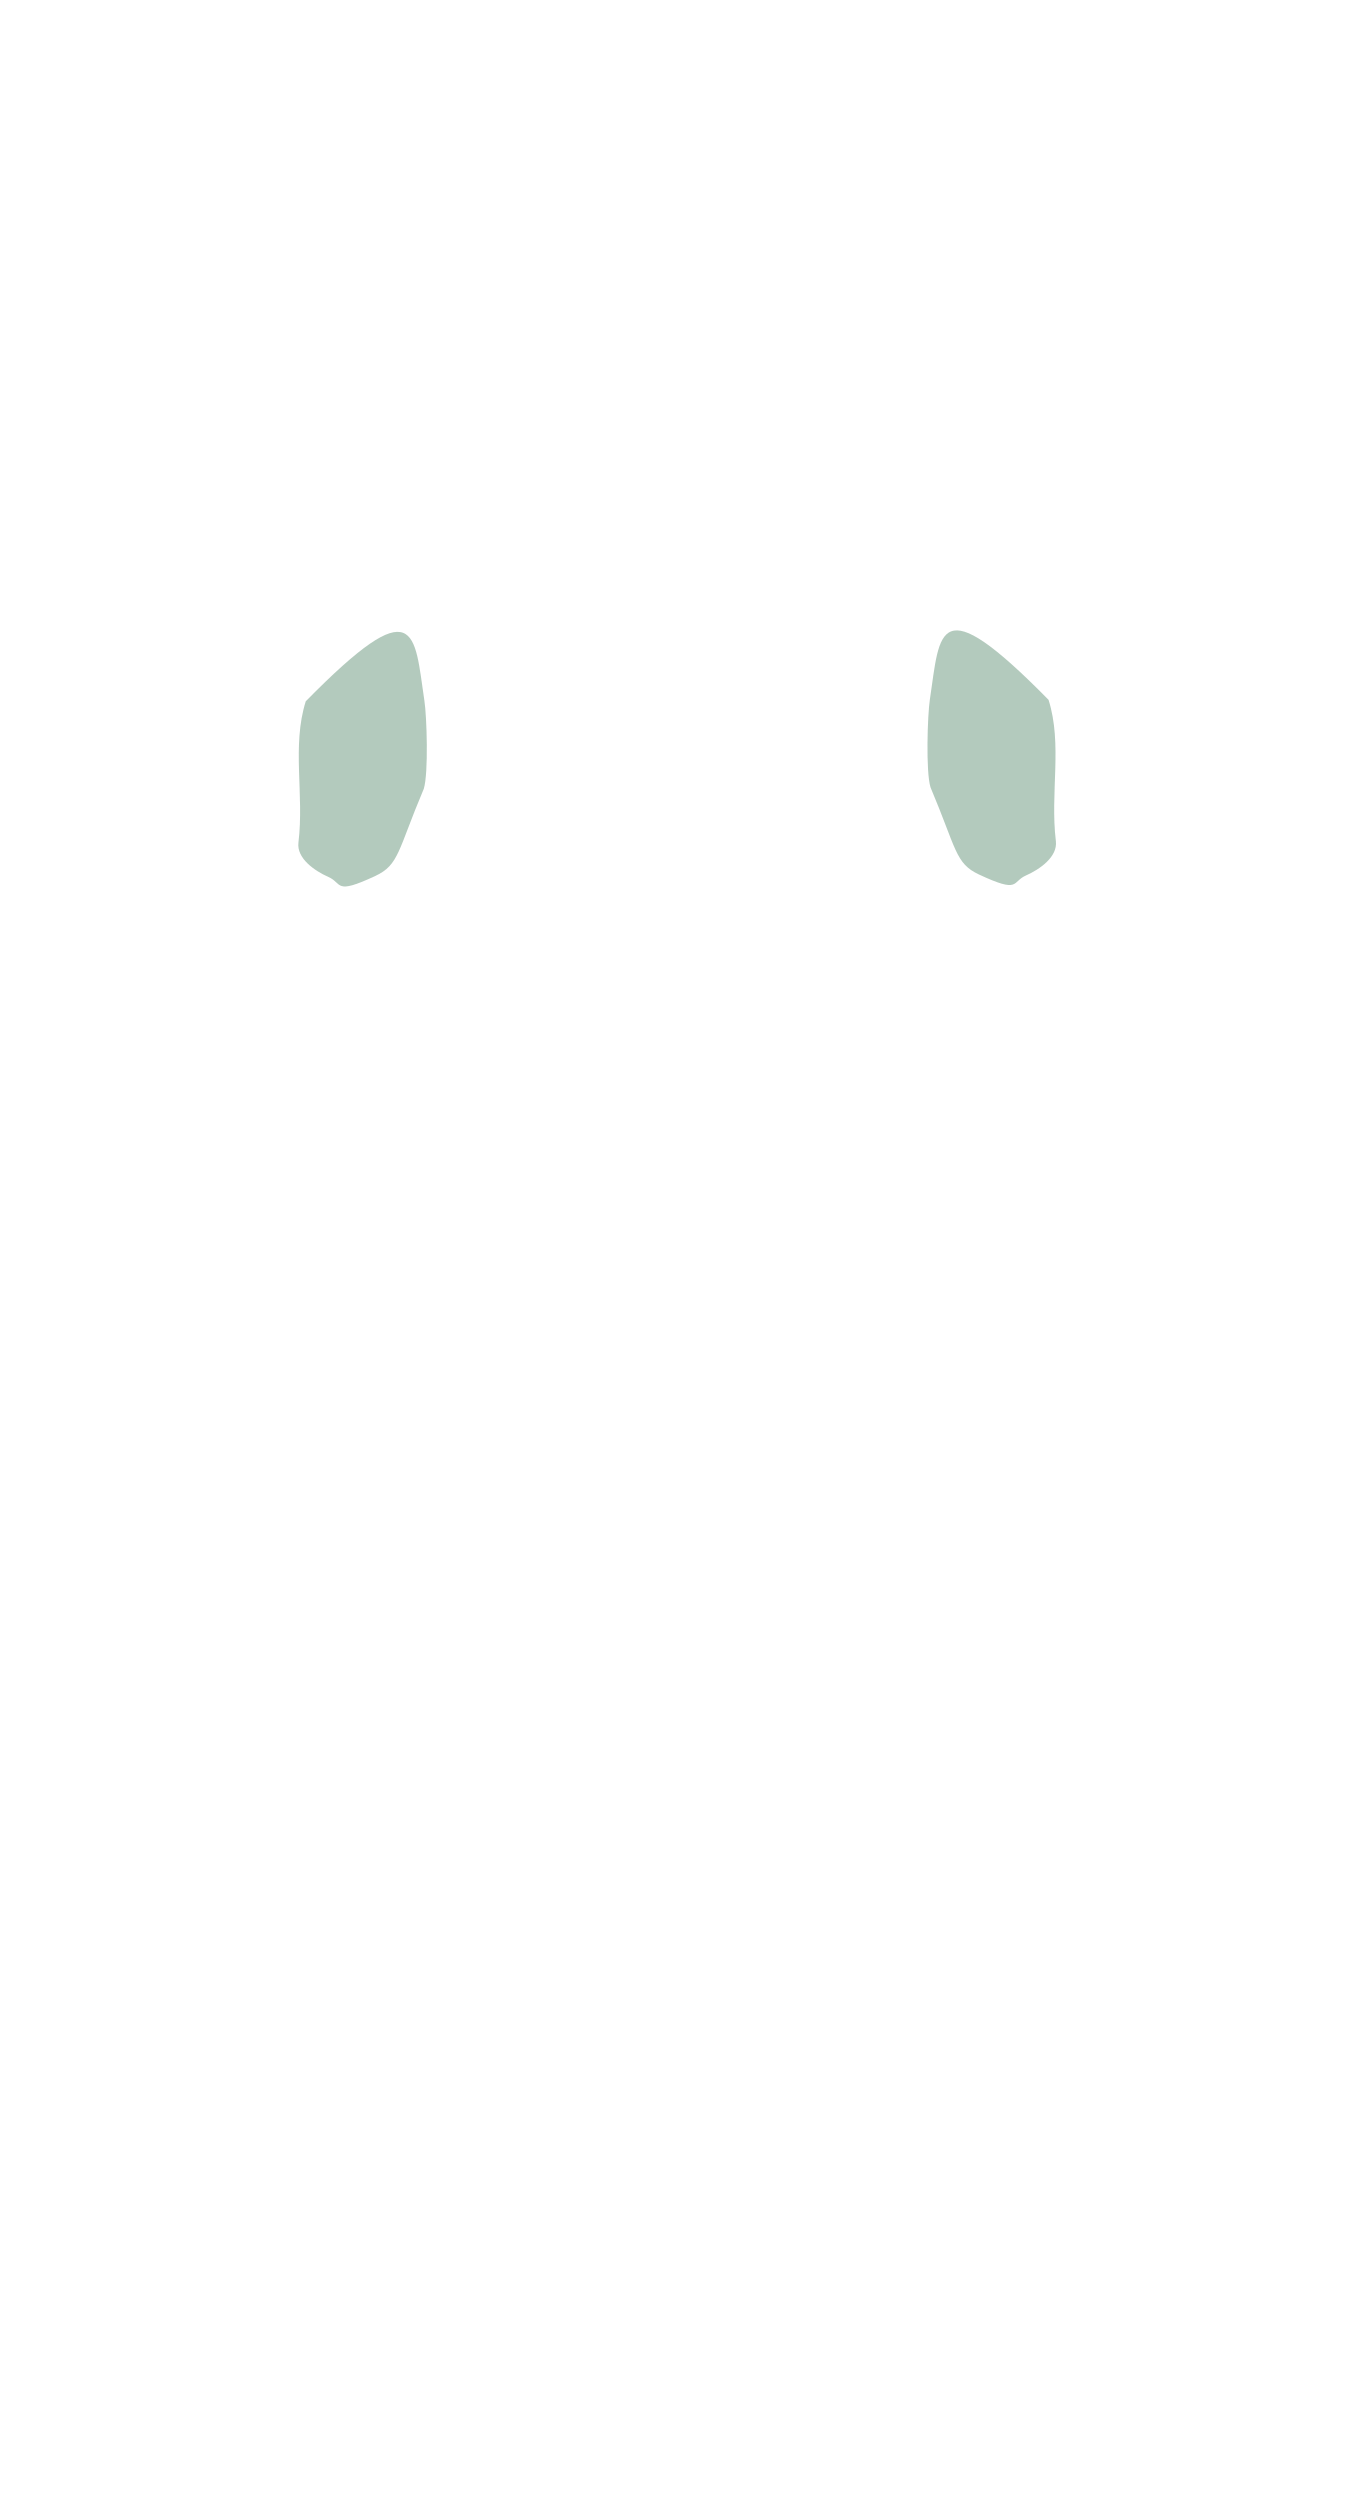
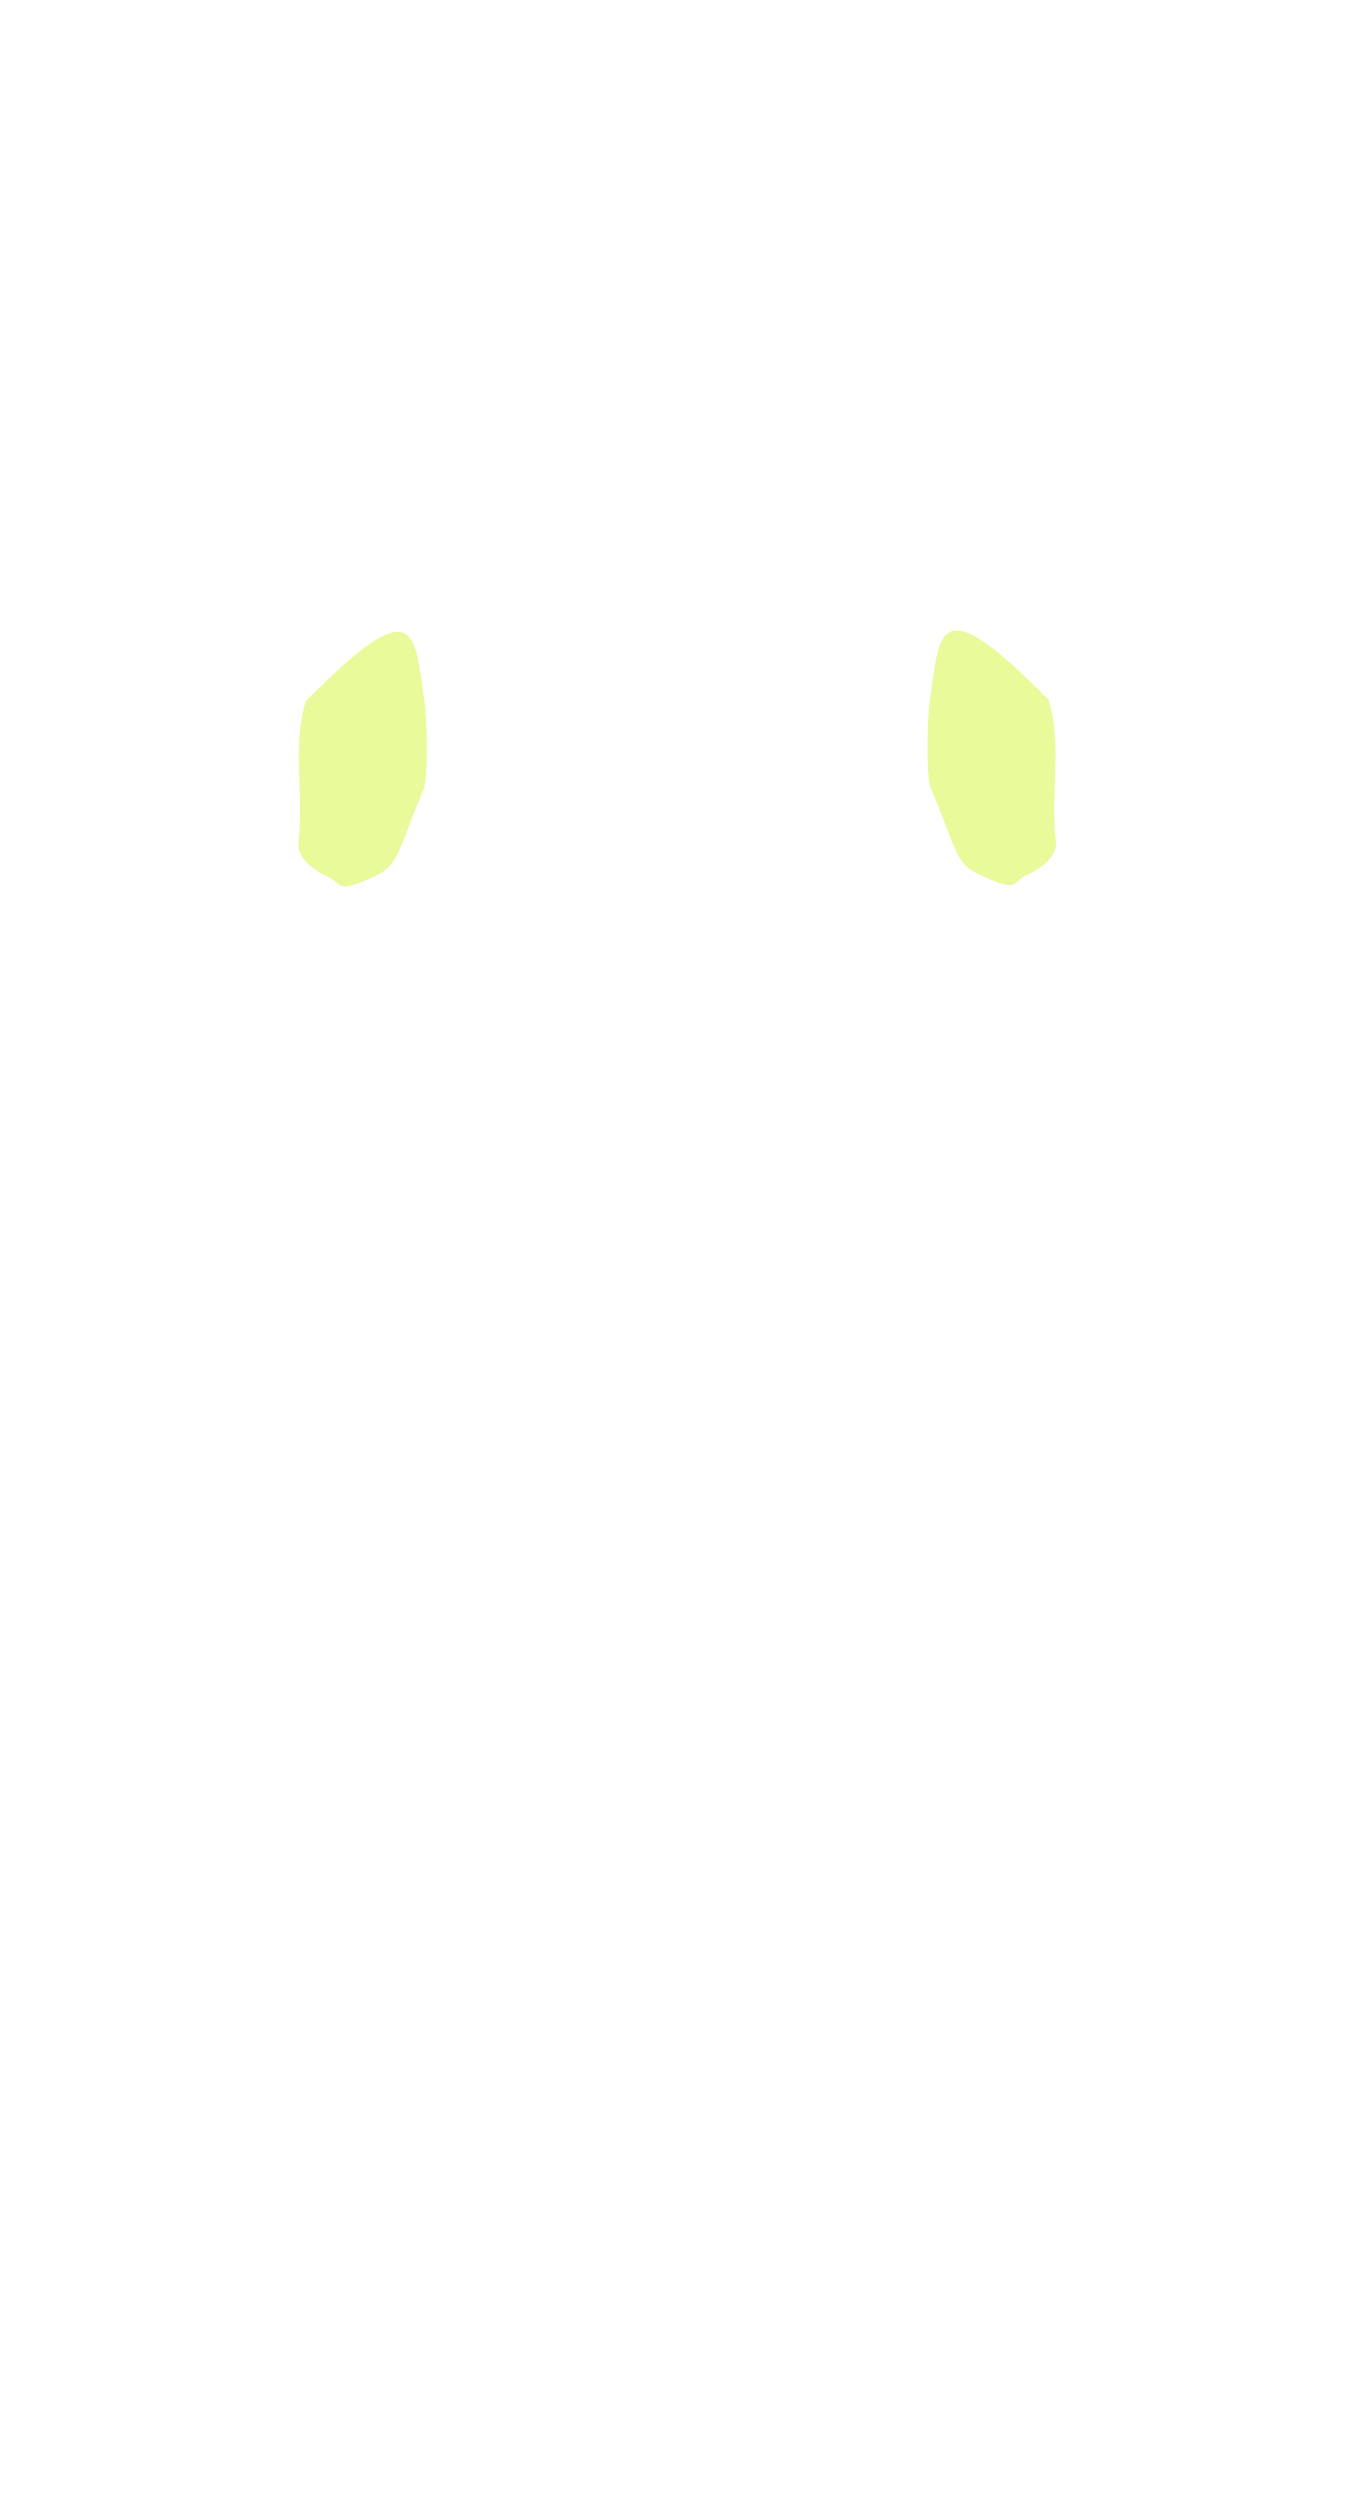
<svg xmlns="http://www.w3.org/2000/svg" width="200" height="369.026" id="svg2" version="1.1">
  <defs id="defs4" />
  <g id="layer1" transform="translate(-54.28571,-335.7193)">
-     <path style="opacity:0.524;fill:#6f9a82;fill-opacity:1;stroke:none;display:inline" d="m 191.551,438.915 c -0.362,2.351 -0.622,10.687 0.086,13.022 3.846,9.097 3.625,11.214 7.148,12.864 6.102,2.857 4.812,1.087 6.925,0.156 2.055,-0.906 4.714,-2.758 4.433,-5.074 -0.871,-7.169 1,-14.259 -1.08,-20.86 -16.472,-16.757 -16.007,-10.161 -17.511,-0.108 z" id="path2992-9-5" />
-     <path style="opacity:0.524;fill:#6f9a82;fill-opacity:1;stroke:none;display:inline" d="m 116.929,439.131 c 0.362,2.351 0.622,10.687 -0.086,13.022 -3.846,9.097 -3.625,11.214 -7.148,12.864 -6.102,2.857 -4.812,1.087 -6.925,0.156 -2.055,-0.906 -4.714,-2.758 -4.433,-5.074 0.871,-7.169 -1,-14.259 1.08,-20.86 16.472,-16.757 16.007,-10.161 17.511,-0.108 z" id="path2992-9-5-1" />
+     <path style="opacity:0.524;fill:#d4f53c;fill-opacity:1;stroke:none;display:inline" d="m 191.551,438.915 c -0.362,2.351 -0.622,10.687 0.086,13.022 3.846,9.097 3.625,11.214 7.148,12.864 6.102,2.857 4.812,1.087 6.925,0.156 2.055,-0.906 4.714,-2.758 4.433,-5.074 -0.871,-7.169 1,-14.259 -1.08,-20.86 -16.472,-16.757 -16.007,-10.161 -17.511,-0.108 z" id="path2992-9-5" />
+     <path style="opacity:0.524;fill:#d4f53c;fill-opacity:1;stroke:none;display:inline" d="m 116.929,439.131 c 0.362,2.351 0.622,10.687 -0.086,13.022 -3.846,9.097 -3.625,11.214 -7.148,12.864 -6.102,2.857 -4.812,1.087 -6.925,0.156 -2.055,-0.906 -4.714,-2.758 -4.433,-5.074 0.871,-7.169 -1,-14.259 1.08,-20.86 16.472,-16.757 16.007,-10.161 17.511,-0.108 z" id="path2992-9-5-1" />
  </g>
</svg>
